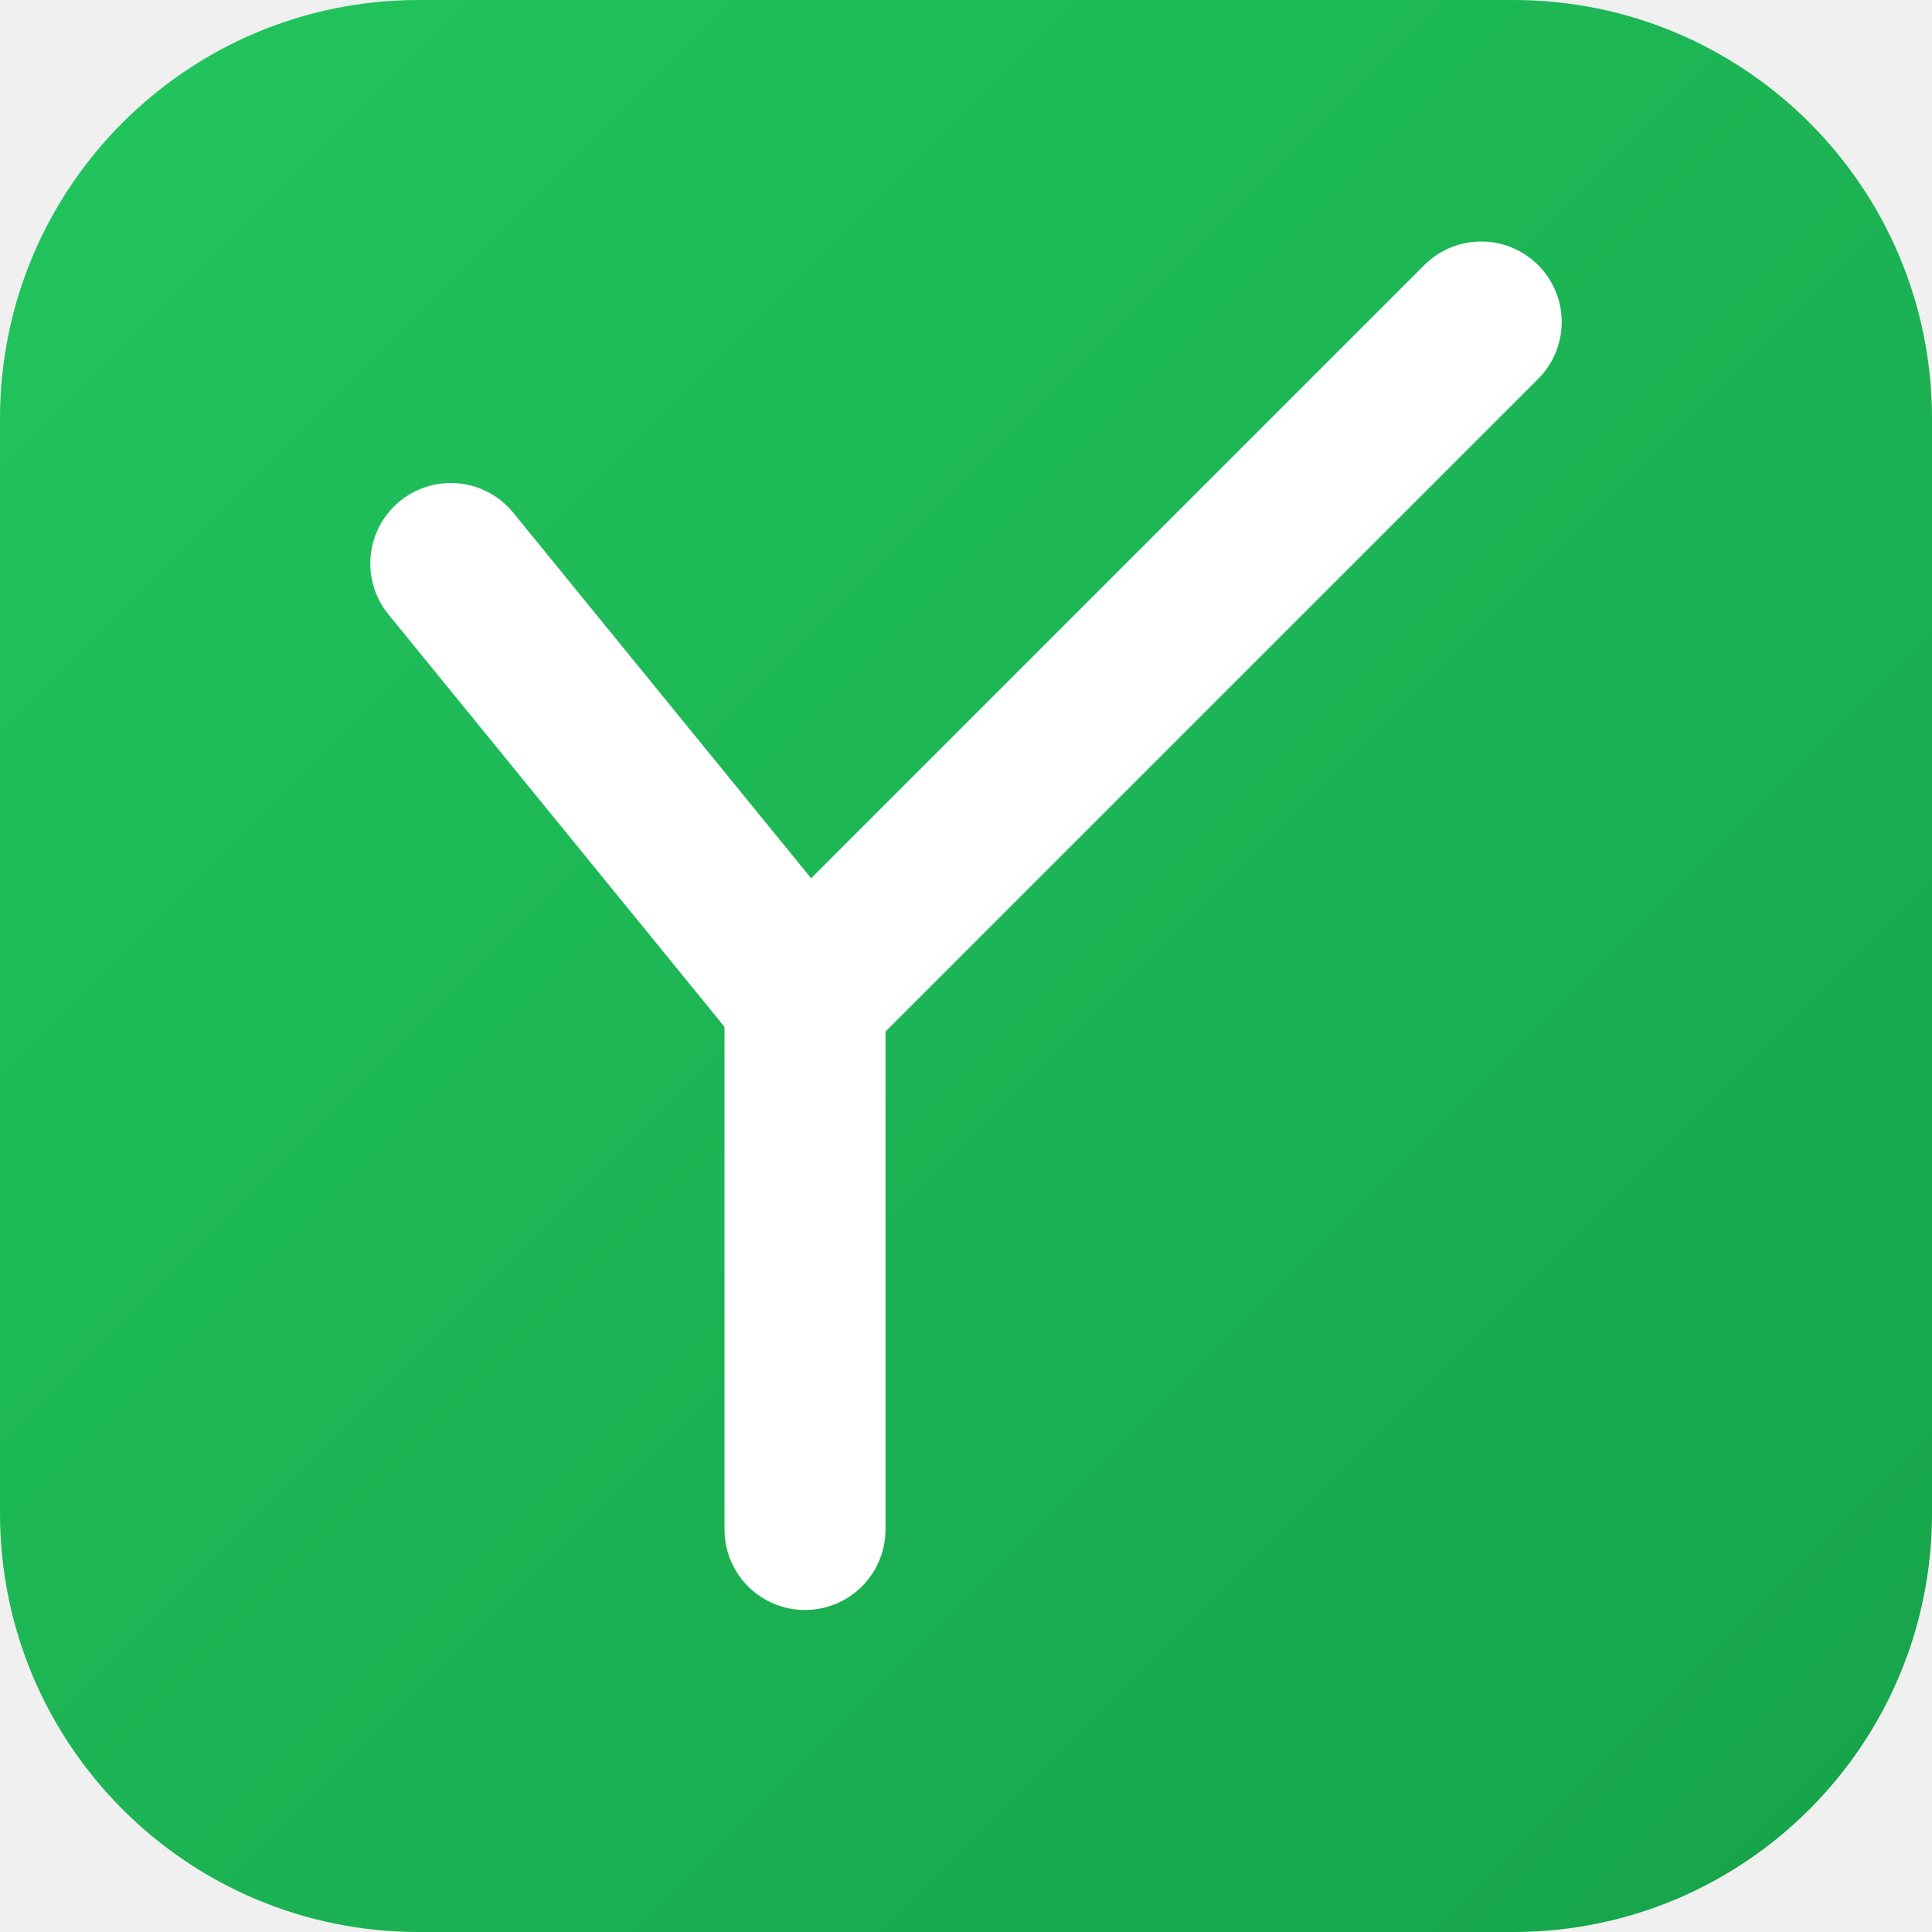
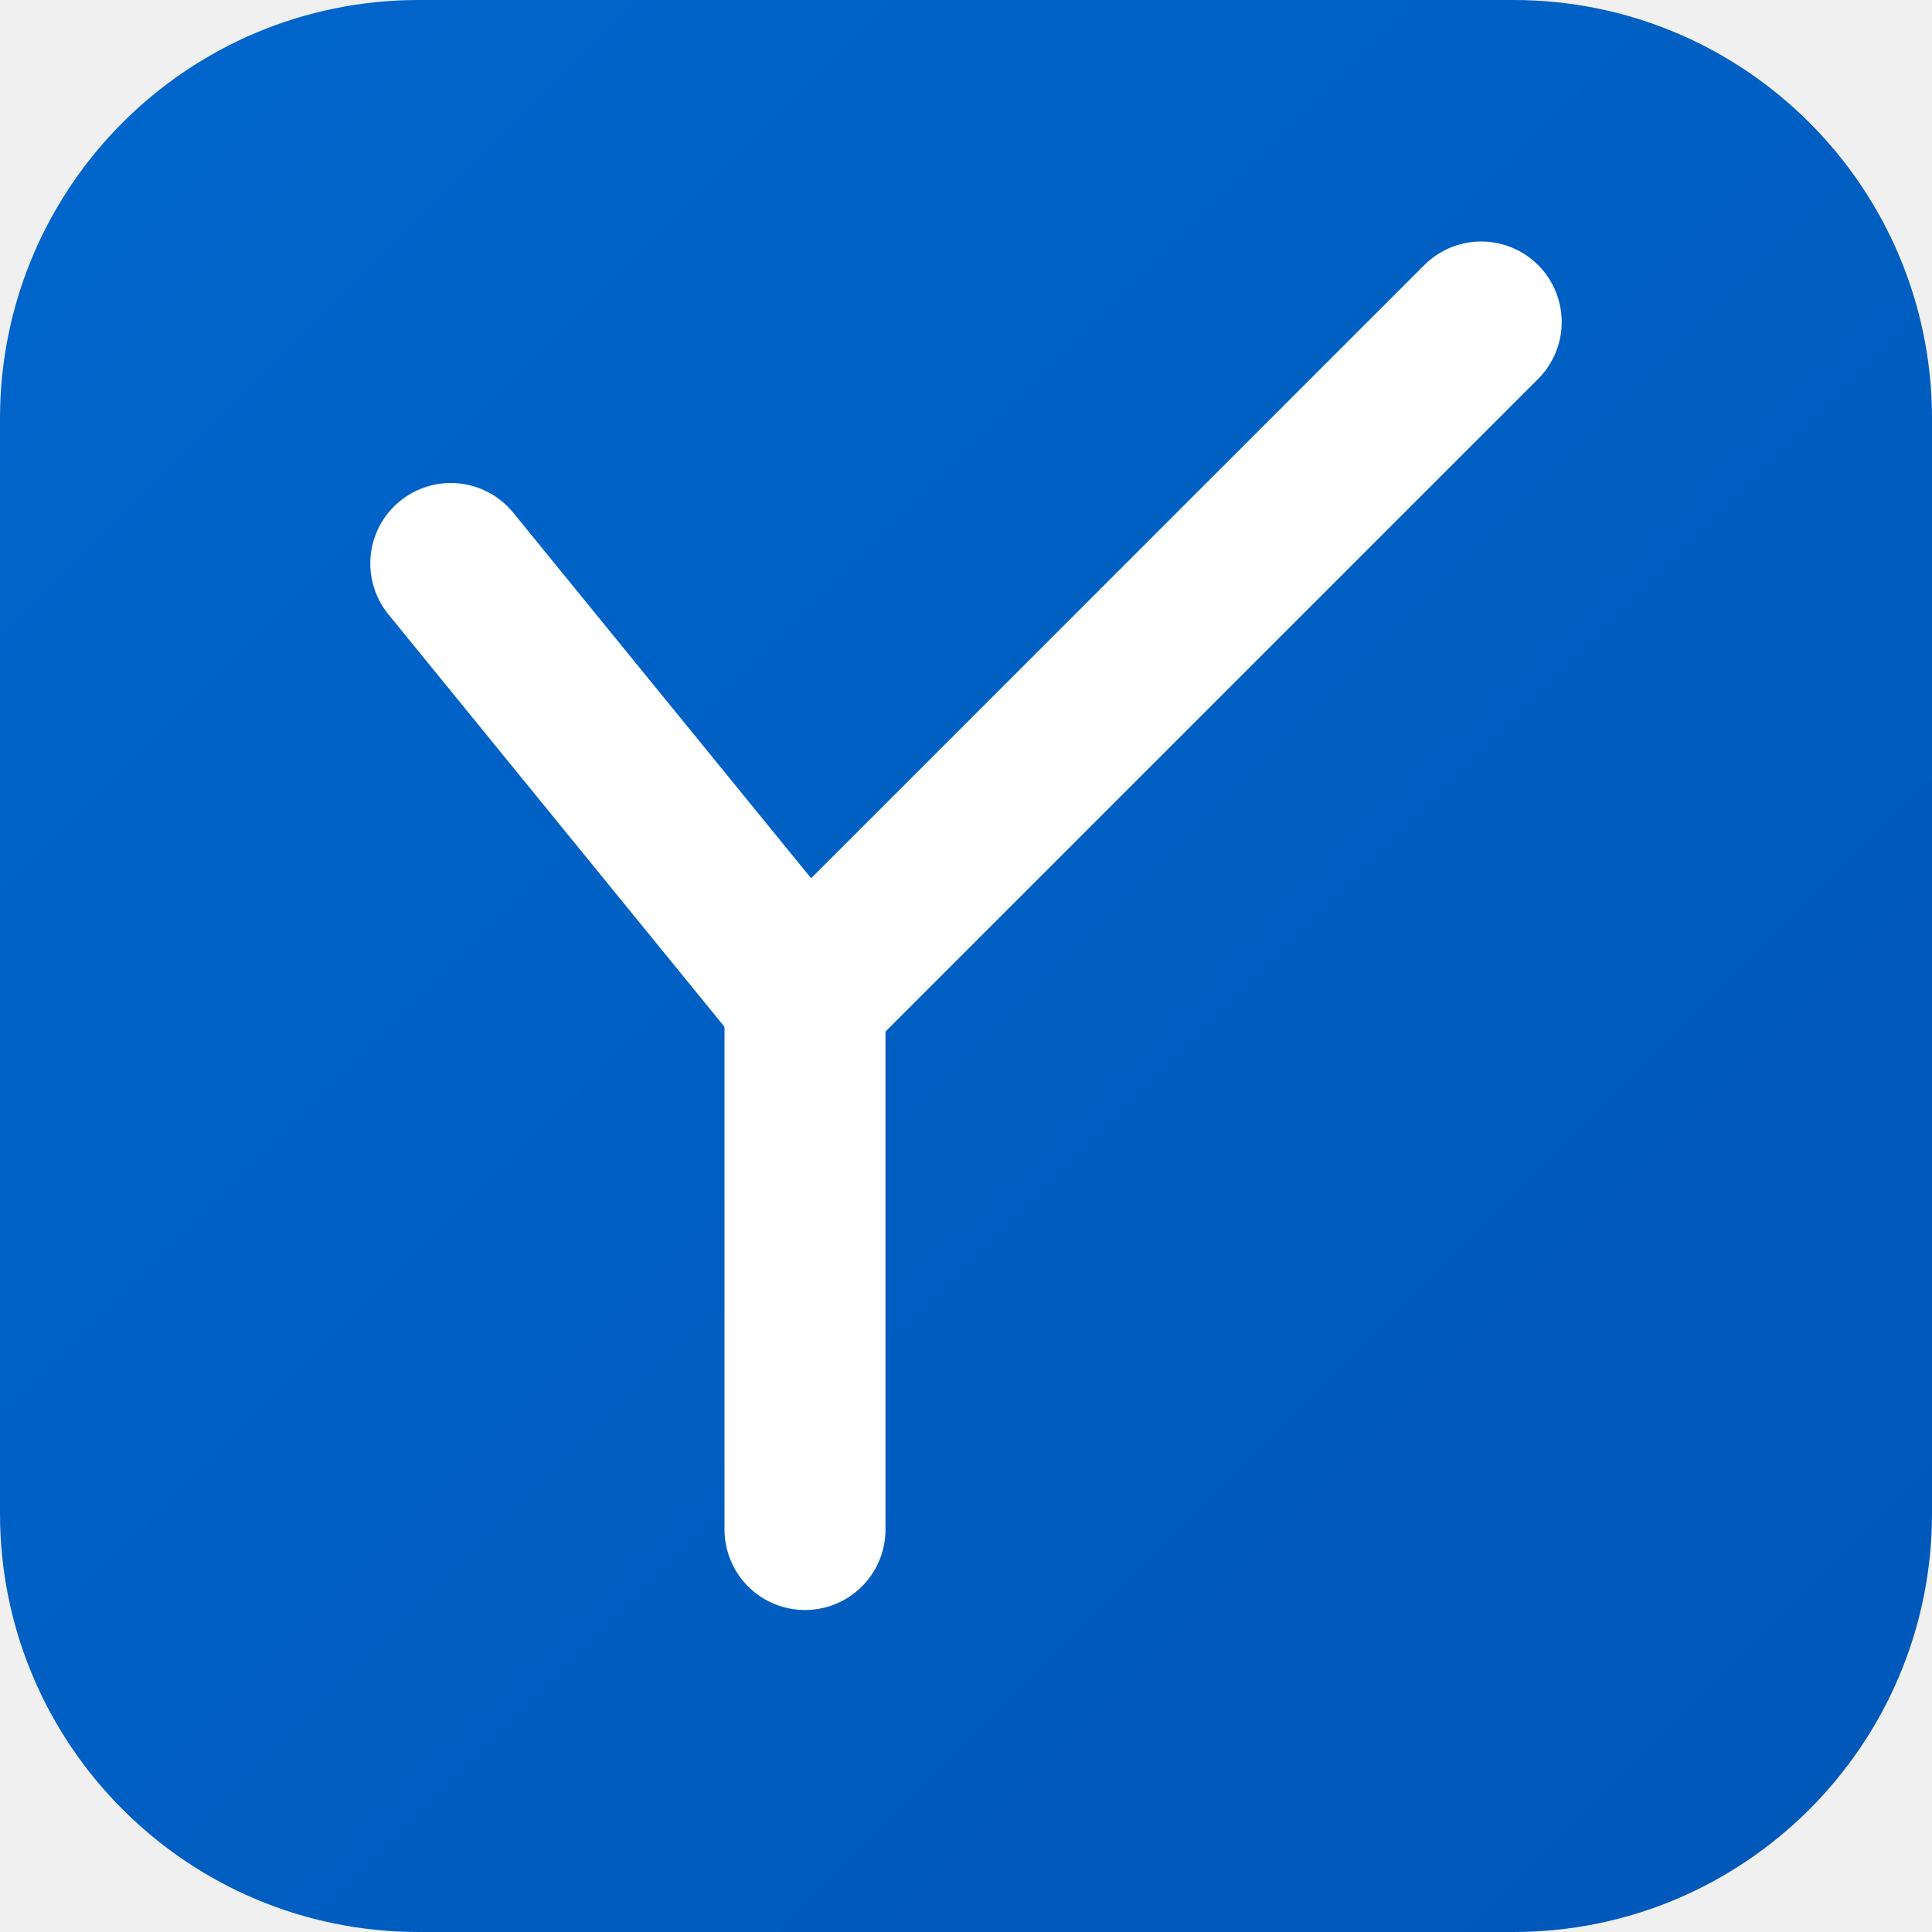
<svg xmlns="http://www.w3.org/2000/svg" viewBox="0 0 120 120">
  <defs>
    <linearGradient id="iconGrad" x1="0%" y1="0%" x2="100%" y2="100%">
-       <stop offset="0%" stop-color="#22c55e" />
-       <stop offset="100%" stop-color="#16a34a" />
+       <stop offset="0%" stop-color="#0066cc" />
+       <stop offset="100%" stop-color="#0057b8" />
    </linearGradient>
  </defs>
  <rect x="0" y="0" width="120" height="120" rx="26" fill="url(#iconGrad)" />
  <path d="M 28 35 L 50 62 L 92 20" fill="none" stroke="#ffffff" stroke-width="10" stroke-linecap="round" stroke-linejoin="round" />
  <path d="M 50 62 L 50 95" fill="none" stroke="#ffffff" stroke-width="10" stroke-linecap="round" />
</svg>
